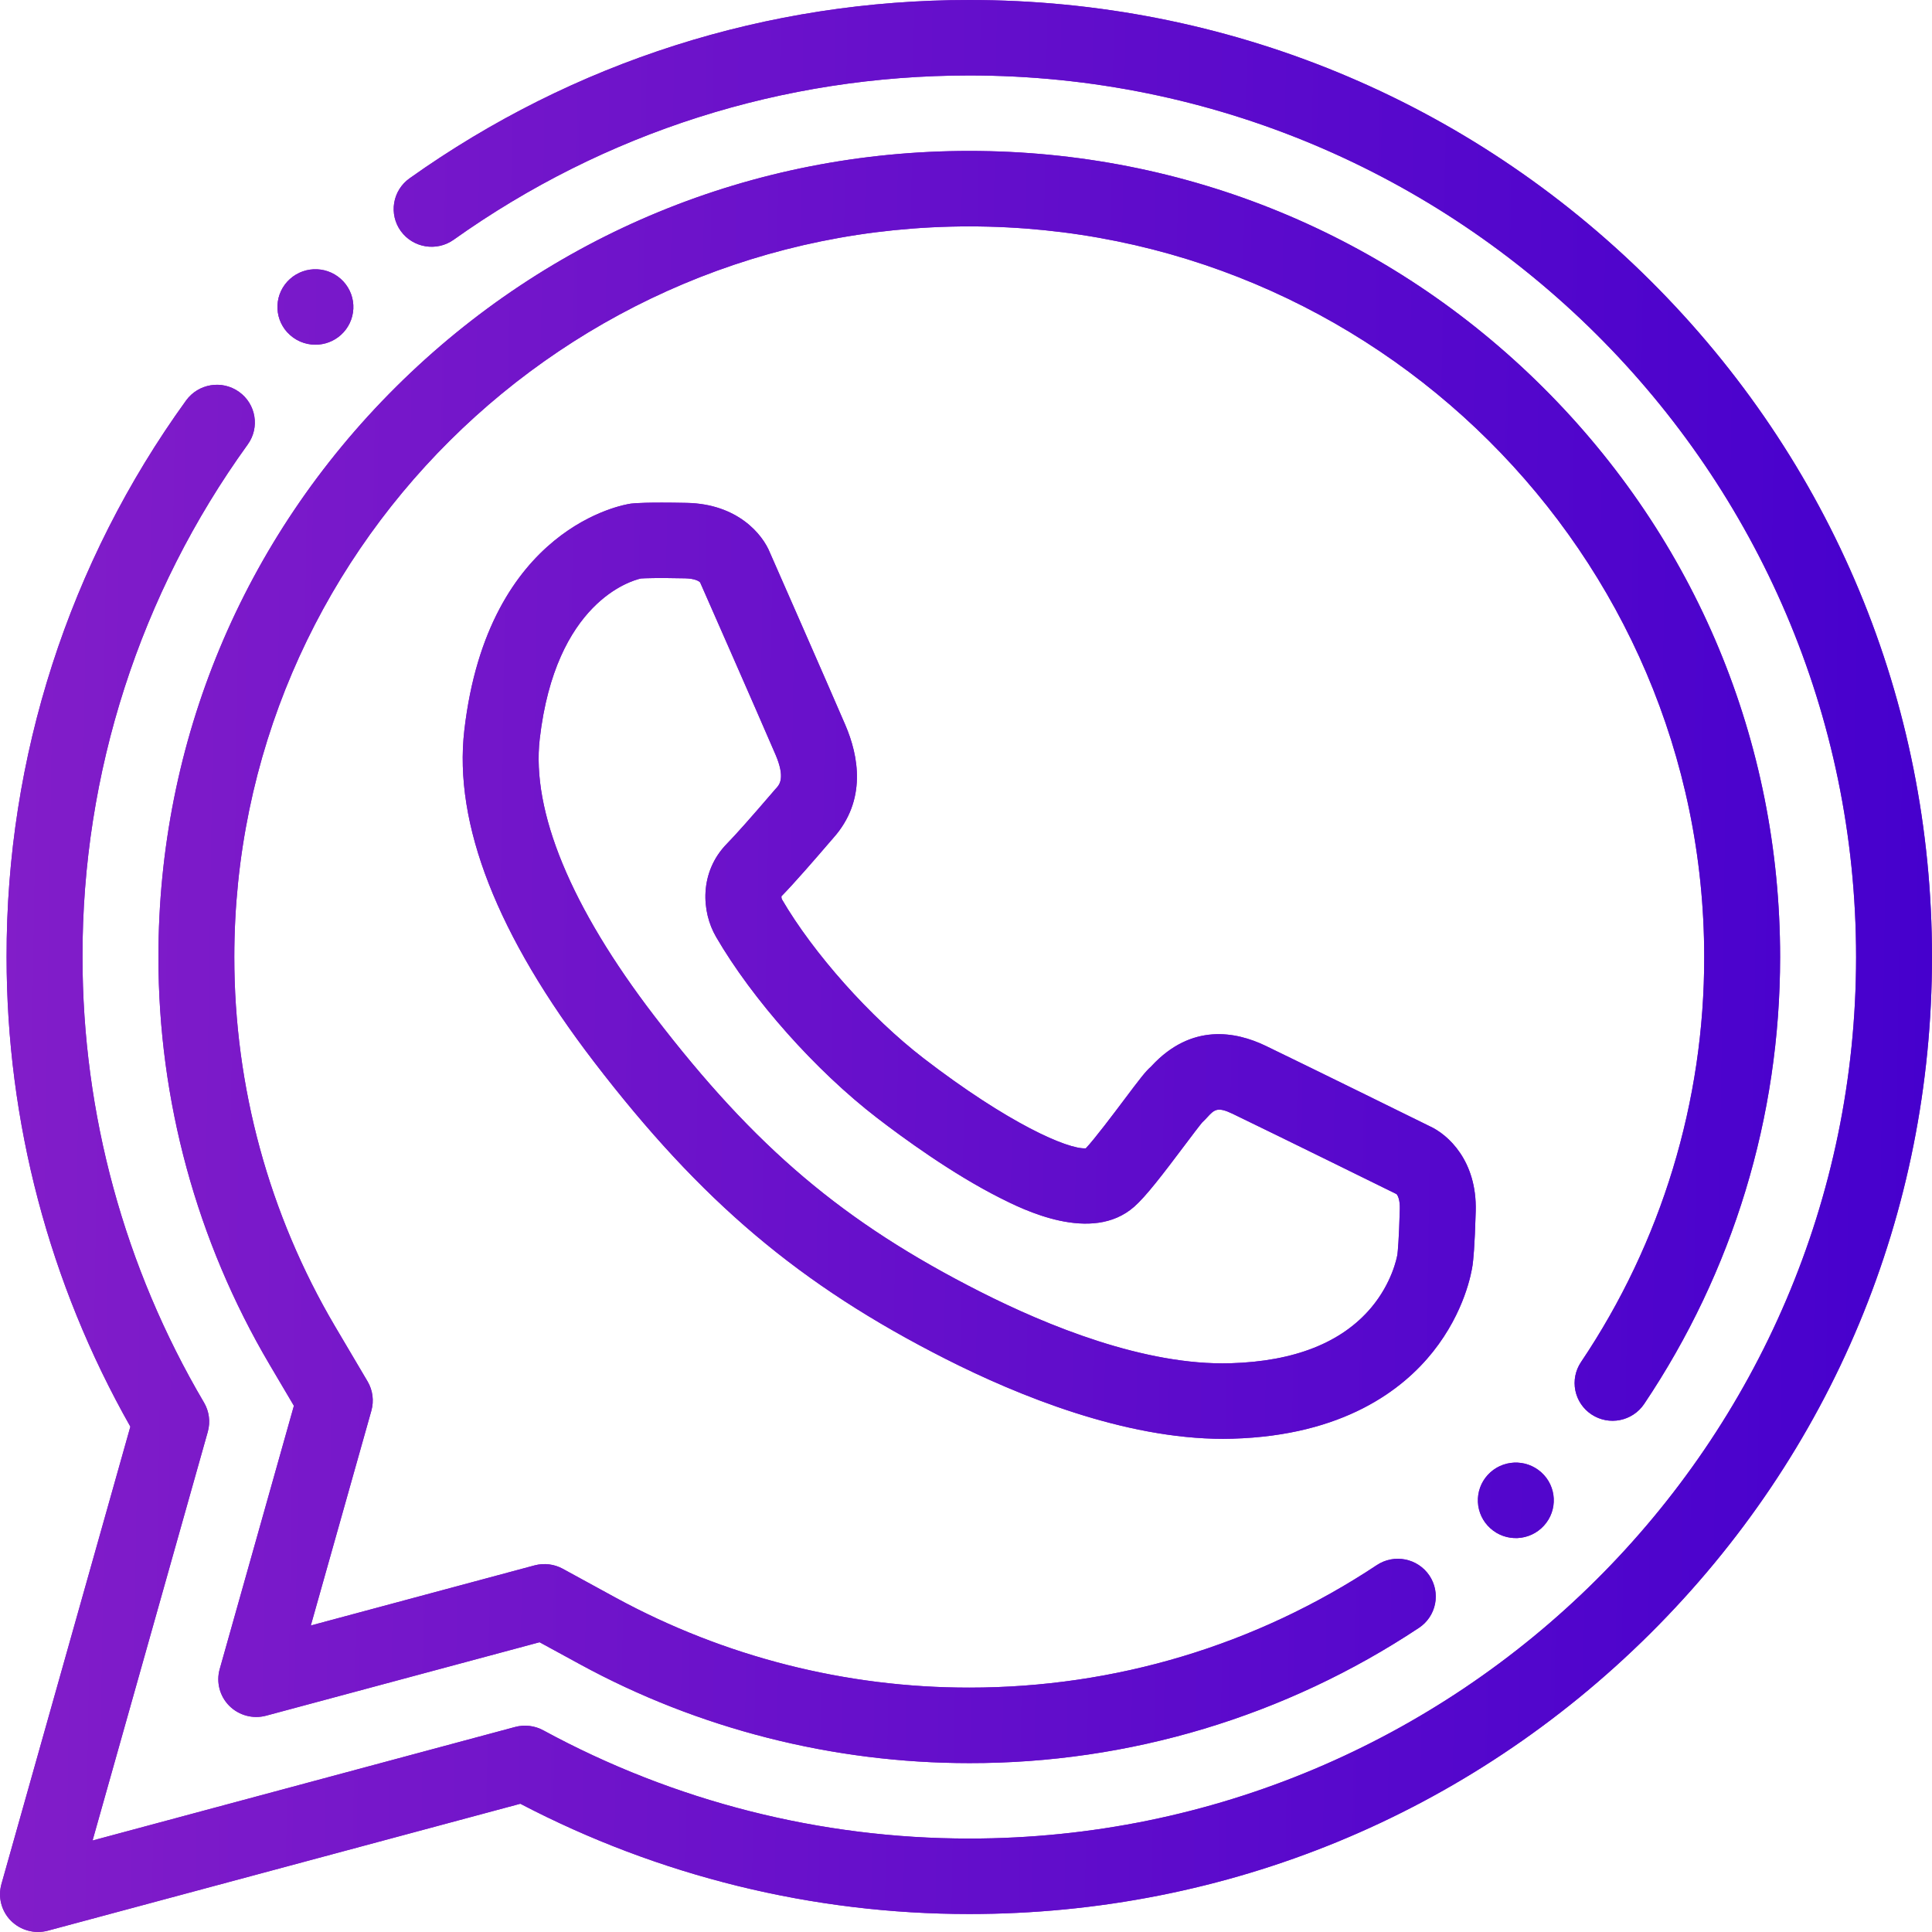
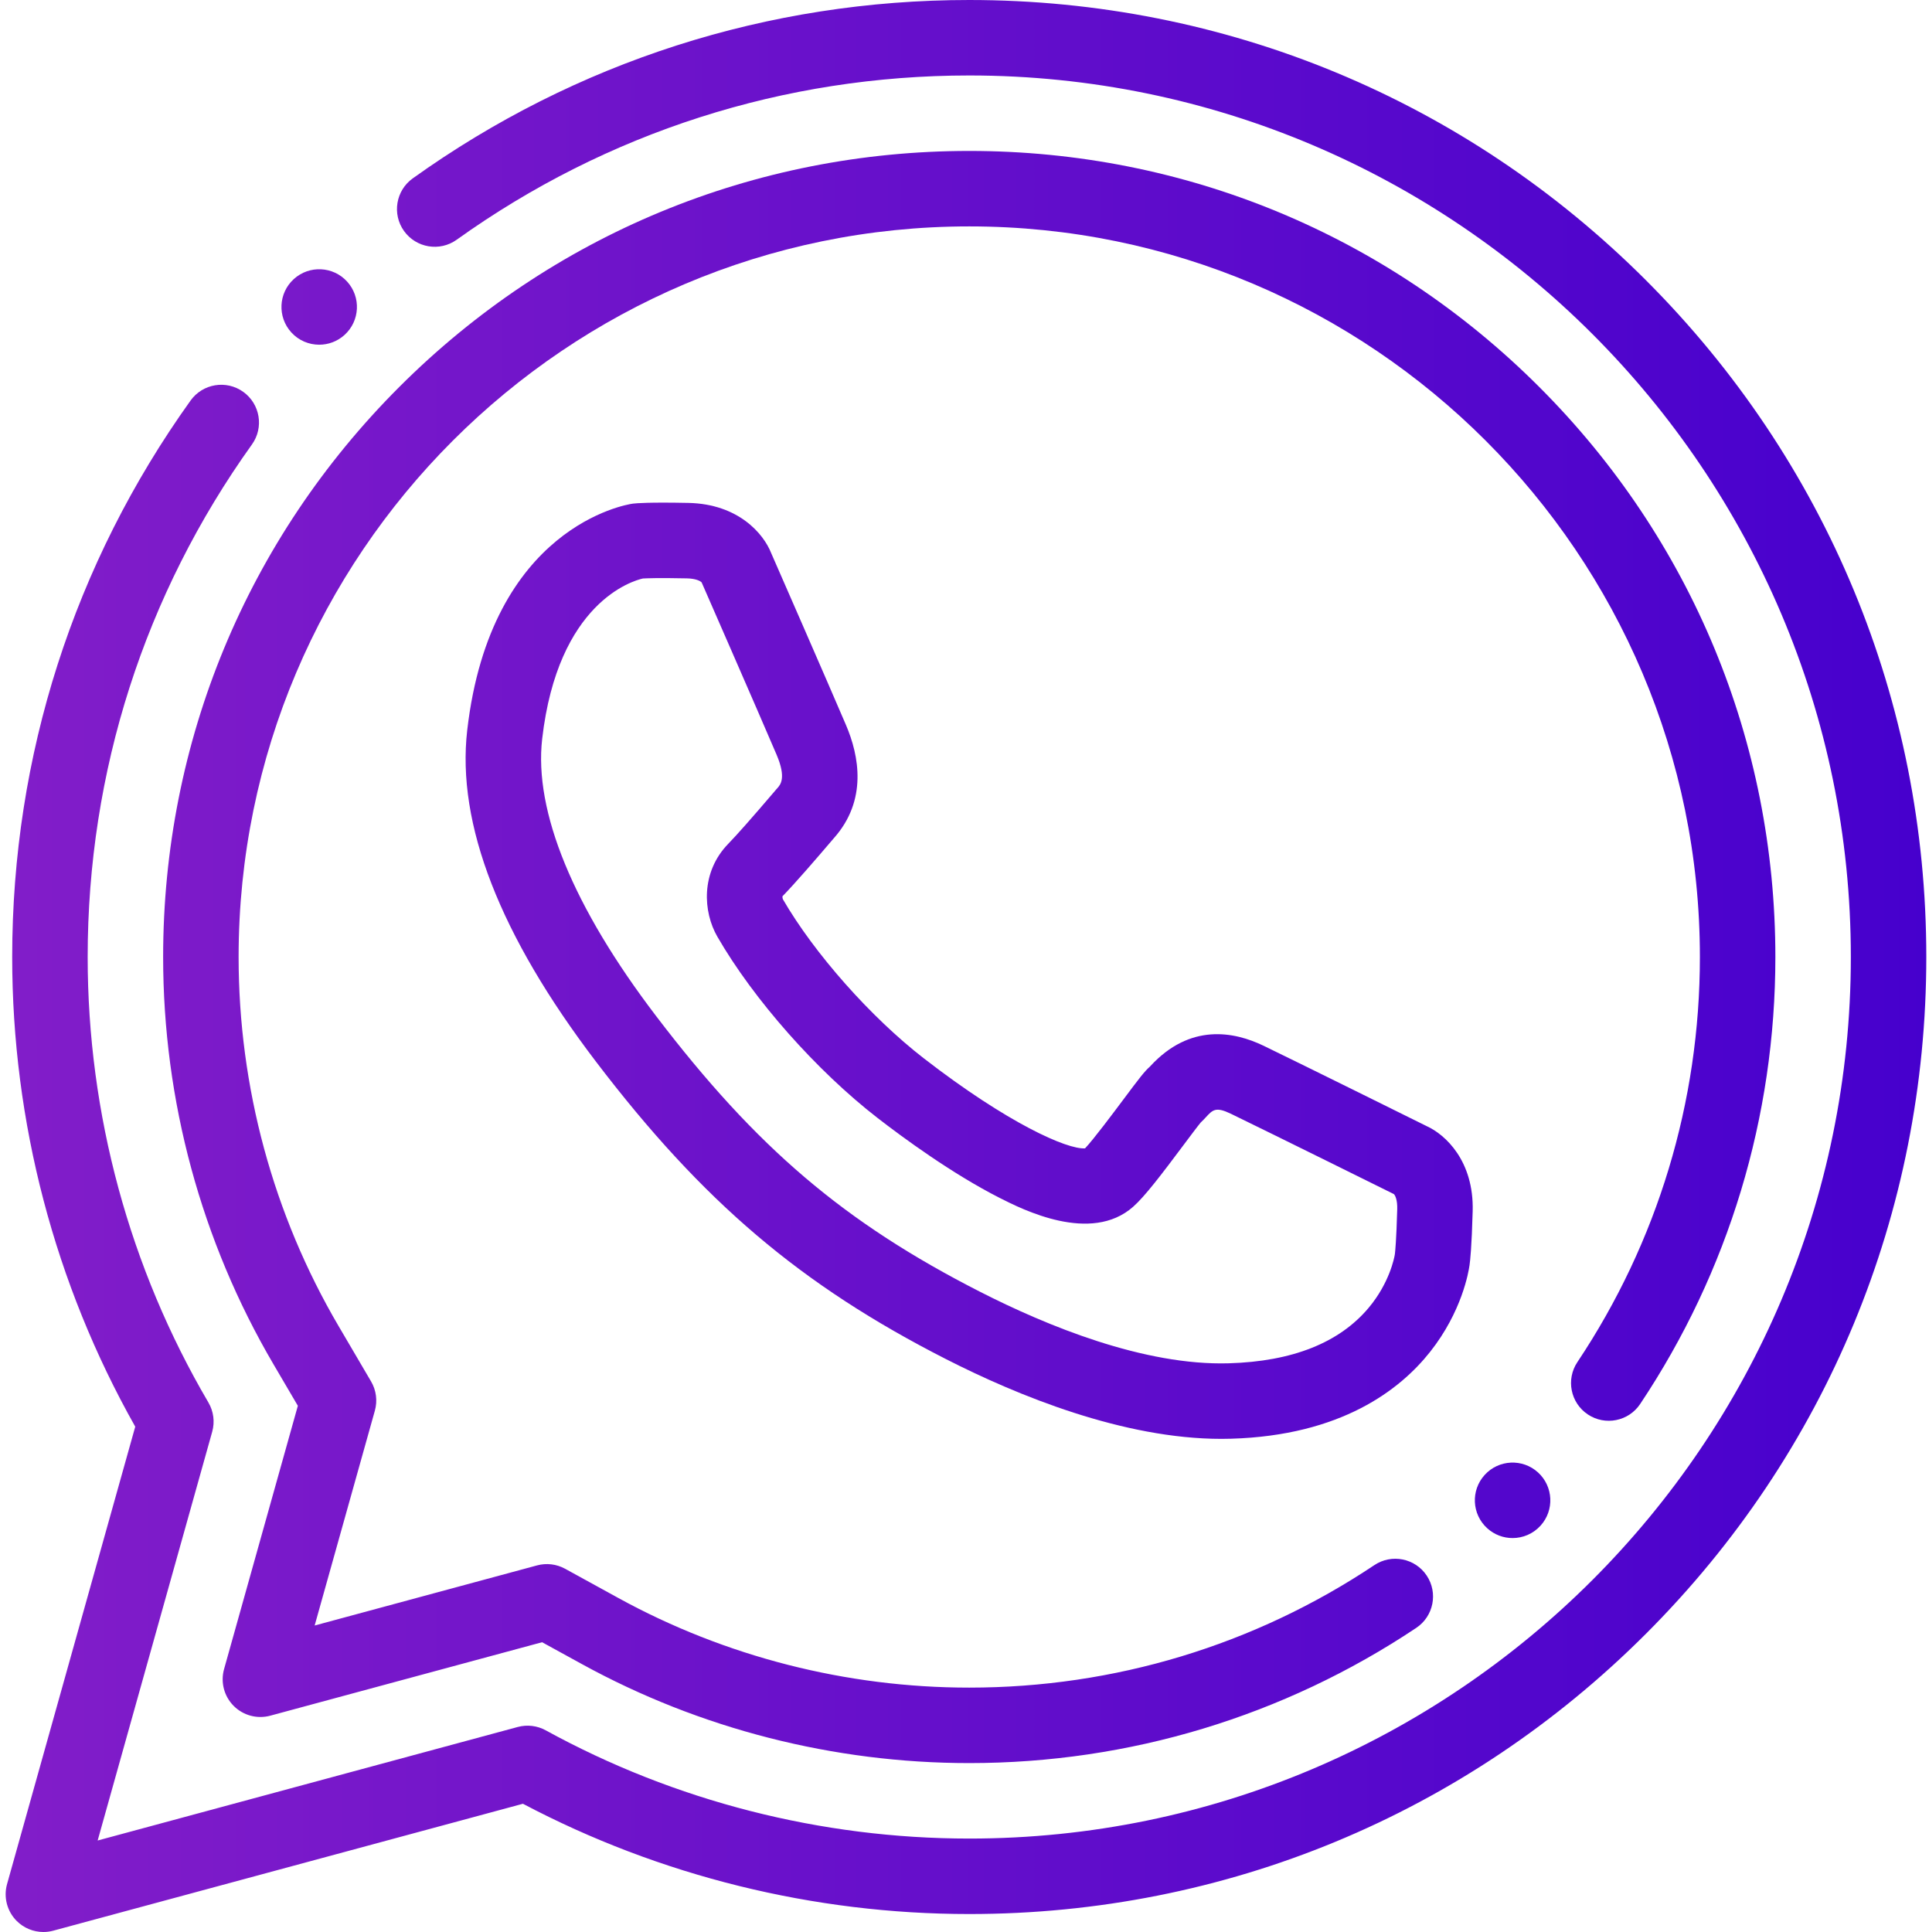
- <svg xmlns="http://www.w3.org/2000/svg" width="65" height="65" viewBox="0 0 65 65">
-   <defs>
-     <linearGradient id="wtloa" x1="0" x2="65" y1="32" y2="33" gradientUnits="userSpaceOnUse">
-       <stop offset="0" stop-color="#821dc9" />
-       <stop offset="1" stop-color="#4600cd" />
-     </linearGradient>
-   </defs>
-   <g>
-     <g>
-       <path fill="#821dc9" d="M65 32.197c0 8.601-3.37 16.687-9.487 22.768-6.117 6.081-14.25 9.43-22.902 9.43a32.589 32.589 0 0 1-15.105-3.71l-15.895 4.27a1.288 1.288 0 0 1-1.24-.331 1.265 1.265 0 0 1-.323-1.236l4.338-15.39a32.034 32.034 0 0 1-4.164-15.8 31.844 31.844 0 0 1 6.037-18.722 1.282 1.282 0 0 1 1.782-.293c.573.408.705 1.2.294 1.77a29.334 29.334 0 0 0-5.559 17.245 29.5 29.5 0 0 0 4.086 14.987c.176.297.222.653.129.985L3.114 61.922l14.217-3.82c.318-.085.658-.045.948.113a29.996 29.996 0 0 0 14.332 3.641c16.45 0 29.835-13.305 29.835-29.658 0-16.354-13.384-29.659-29.835-29.659-6.268 0-12.266 1.911-17.347 5.526a1.282 1.282 0 0 1-1.781-.293 1.265 1.265 0 0 1 .295-1.771C19.294 2.075 25.807 0 32.61 0c8.651 0 16.785 3.35 22.903 9.43C61.63 15.512 65 23.597 65 32.197zM53.19 45.827a24.363 24.363 0 0 0 4.146-13.63c0-13.553-11.092-24.58-24.726-24.58-13.634 0-24.727 11.027-24.727 24.58a24.44 24.44 0 0 0 3.384 12.418l1.1 1.862c.175.297.22.652.127.985l-2.037 7.226 7.527-2.022c.318-.085.658-.045.948.113l1.803.985a24.853 24.853 0 0 0 11.875 3.014c4.906 0 9.646-1.425 13.71-4.121a1.281 1.281 0 0 1 1.77.35 1.264 1.264 0 0 1-.353 1.761 27.267 27.267 0 0 1-15.127 4.55c-4.583 0-9.114-1.151-13.104-3.329l-1.353-.738-9.199 2.471a1.284 1.284 0 0 1-1.24-.332 1.264 1.264 0 0 1-.322-1.236l2.496-8.858-.824-1.396A26.967 26.967 0 0 1 5.33 32.198c0-7.245 2.838-14.056 7.99-19.178C18.472 7.9 25.323 5.078 32.61 5.078s14.139 2.82 19.29 7.942c5.153 5.122 7.99 11.933 7.99 19.177 0 5.38-1.582 10.58-4.575 15.039a1.282 1.282 0 0 1-1.771.351 1.265 1.265 0 0 1-.354-1.76zM26.29 30.155a.246.246 0 0 0 .014.097c1.06 1.821 2.976 3.972 4.77 5.354 2.848 2.191 4.856 3.07 5.457 3.028.284-.297.953-1.186 1.288-1.632.544-.724.724-.959.905-1.116l.02-.022c1.339-1.444 2.827-1.165 3.84-.677 1.498.723 5.155 2.525 5.51 2.7.627.282 1.6 1.17 1.555 2.86-.033 1.207-.085 1.67-.106 1.817-.033.231-.258 1.563-1.334 2.916-1.014 1.274-3.007 2.815-6.738 2.923a9.635 9.635 0 0 1-.322.005c-3.322 0-6.89-1.45-9.333-2.688-4.906-2.486-8.223-5.29-11.832-9.997-3.26-4.253-4.727-8.006-4.362-11.156.794-6.853 5.394-7.593 5.59-7.621a.91.91 0 0 1 .03-.004c.102-.013.538-.05 1.864-.023 1.7.035 2.546 1.044 2.8 1.68.162.37 1.878 4.267 2.534 5.792.444 1.033.733 2.532-.41 3.808l-.085.098c-.5.583-1.215 1.408-1.655 1.858zm-2.203 1.357c-.483-.83-.572-2.164.37-3.127.287-.292.806-.876 1.544-1.736l.074-.086.047-.052c.099-.11.305-.34-.03-1.122-.673-1.563-2.473-5.651-2.537-5.795-.045-.05-.195-.13-.502-.137-.963-.02-1.368-.003-1.488.005-.34.076-2.873.798-3.406 5.395-.283 2.441 1.05 5.667 3.856 9.326 3.399 4.434 6.37 6.948 10.96 9.275 2.258 1.145 5.549 2.492 8.422 2.407 2.149-.062 3.742-.691 4.735-1.87.703-.836.864-1.687.879-1.773.003-.029 0-.013.006-.04.008-.07.05-.451.078-1.504.009-.305-.065-.458-.112-.505-.138-.067-3.976-1.96-5.515-2.702-.512-.247-.617-.134-.847.114a2.66 2.66 0 0 1-.172.175c-.103.122-.369.475-.585.762-.749.997-1.31 1.729-1.705 2.077-1.431 1.259-3.753.088-4.515-.297-1.614-.813-3.282-2.034-4.133-2.689-2.067-1.59-4.196-3.985-5.424-6.1zM9.666 11.182a1.264 1.264 0 0 1 .086-1.793 1.283 1.283 0 0 1 1.805.085 1.264 1.264 0 0 1-.086 1.793c-.245.221-.553.33-.86.33-.347 0-.692-.14-.944-.415zm42.191 38.355c.522.471.561 1.274.086 1.793a1.278 1.278 0 0 1-1.804.086 1.264 1.264 0 0 1-.086-1.793 1.282 1.282 0 0 1 1.804-.086z" />
-       <path fill="url(#wtloa)" d="M65 32.197c0 8.601-3.37 16.687-9.487 22.768-6.117 6.081-14.25 9.43-22.902 9.43a32.589 32.589 0 0 1-15.105-3.71l-15.895 4.27a1.288 1.288 0 0 1-1.24-.331 1.265 1.265 0 0 1-.323-1.236l4.338-15.39a32.034 32.034 0 0 1-4.164-15.8 31.844 31.844 0 0 1 6.037-18.722 1.282 1.282 0 0 1 1.782-.293c.573.408.705 1.2.294 1.77a29.334 29.334 0 0 0-5.559 17.245 29.5 29.5 0 0 0 4.086 14.987c.176.297.222.653.129.985L3.114 61.922l14.217-3.82c.318-.085.658-.045.948.113a29.996 29.996 0 0 0 14.332 3.641c16.45 0 29.835-13.305 29.835-29.658 0-16.354-13.384-29.659-29.835-29.659-6.268 0-12.266 1.911-17.347 5.526a1.282 1.282 0 0 1-1.781-.293 1.265 1.265 0 0 1 .295-1.771C19.294 2.075 25.807 0 32.61 0c8.651 0 16.785 3.35 22.903 9.43C61.63 15.512 65 23.597 65 32.197zM53.19 45.827a24.363 24.363 0 0 0 4.146-13.63c0-13.553-11.092-24.58-24.726-24.58-13.634 0-24.727 11.027-24.727 24.58a24.44 24.44 0 0 0 3.384 12.418l1.1 1.862c.175.297.22.652.127.985l-2.037 7.226 7.527-2.022c.318-.085.658-.045.948.113l1.803.985a24.853 24.853 0 0 0 11.875 3.014c4.906 0 9.646-1.425 13.71-4.121a1.281 1.281 0 0 1 1.77.35 1.264 1.264 0 0 1-.353 1.761 27.267 27.267 0 0 1-15.127 4.55c-4.583 0-9.114-1.151-13.104-3.329l-1.353-.738-9.199 2.471a1.284 1.284 0 0 1-1.24-.332 1.264 1.264 0 0 1-.322-1.236l2.496-8.858-.824-1.396A26.967 26.967 0 0 1 5.33 32.198c0-7.245 2.838-14.056 7.99-19.178C18.472 7.9 25.323 5.078 32.61 5.078s14.139 2.82 19.29 7.942c5.153 5.122 7.99 11.933 7.99 19.177 0 5.38-1.582 10.58-4.575 15.039a1.282 1.282 0 0 1-1.771.351 1.265 1.265 0 0 1-.354-1.76zM26.29 30.155a.246.246 0 0 0 .014.097c1.06 1.821 2.976 3.972 4.77 5.354 2.848 2.191 4.856 3.07 5.457 3.028.284-.297.953-1.186 1.288-1.632.544-.724.724-.959.905-1.116l.02-.022c1.339-1.444 2.827-1.165 3.84-.677 1.498.723 5.155 2.525 5.51 2.7.627.282 1.6 1.17 1.555 2.86-.033 1.207-.085 1.67-.106 1.817-.033.231-.258 1.563-1.334 2.916-1.014 1.274-3.007 2.815-6.738 2.923a9.635 9.635 0 0 1-.322.005c-3.322 0-6.89-1.45-9.333-2.688-4.906-2.486-8.223-5.29-11.832-9.997-3.26-4.253-4.727-8.006-4.362-11.156.794-6.853 5.394-7.593 5.59-7.621a.91.91 0 0 1 .03-.004c.102-.013.538-.05 1.864-.023 1.7.035 2.546 1.044 2.8 1.68.162.37 1.878 4.267 2.534 5.792.444 1.033.733 2.532-.41 3.808l-.085.098c-.5.583-1.215 1.408-1.655 1.858zm-2.203 1.357c-.483-.83-.572-2.164.37-3.127.287-.292.806-.876 1.544-1.736l.074-.086.047-.052c.099-.11.305-.34-.03-1.122-.673-1.563-2.473-5.651-2.537-5.795-.045-.05-.195-.13-.502-.137-.963-.02-1.368-.003-1.488.005-.34.076-2.873.798-3.406 5.395-.283 2.441 1.05 5.667 3.856 9.326 3.399 4.434 6.37 6.948 10.96 9.275 2.258 1.145 5.549 2.492 8.422 2.407 2.149-.062 3.742-.691 4.735-1.87.703-.836.864-1.687.879-1.773.003-.029 0-.013.006-.04.008-.07.05-.451.078-1.504.009-.305-.065-.458-.112-.505-.138-.067-3.976-1.96-5.515-2.702-.512-.247-.617-.134-.847.114a2.66 2.66 0 0 1-.172.175c-.103.122-.369.475-.585.762-.749.997-1.31 1.729-1.705 2.077-1.431 1.259-3.753.088-4.515-.297-1.614-.813-3.282-2.034-4.133-2.689-2.067-1.59-4.196-3.985-5.424-6.1zM9.666 11.182a1.264 1.264 0 0 1 .086-1.793 1.283 1.283 0 0 1 1.805.085 1.264 1.264 0 0 1-.086 1.793c-.245.221-.553.33-.86.33-.347 0-.692-.14-.944-.415zm42.191 38.355c.522.471.561 1.274.086 1.793a1.278 1.278 0 0 1-1.804.086 1.264 1.264 0 0 1-.086-1.793 1.282 1.282 0 0 1 1.804-.086z" />
-     </g>
+ <svg xmlns="http://www.w3.org/2000/svg" viewBox="-1 0 511 512">
+   <linearGradient id="gradient" gradientUnits="userSpaceOnUse">
+     <stop offset="0%" stop-color="#821DC9" />
+     <stop offset="100%" stop-color="#4600CD" />
+   </linearGradient>
+   <g fill="url(#gradient)">
+     <path d="m435.188 74.281c-47.902-47.898-111.594-74.281-179.336-74.281-53.281 0-104.277 16.344-147.473 47.27-4.492 3.215-5.527 9.461-2.312 13.953 3.219 4.492 9.465 5.523 13.953 2.309 39.781-28.477 86.75-43.531 135.832-43.531 128.816 0 233.617 104.801 233.617 233.621 0 128.816-104.801 233.617-233.617 233.617-39.242 0-78.051-9.918-112.23-28.684-2.27-1.242-4.93-1.559-7.422-.887l-111.32 30.086 30.352-108.32c.734-2.617.371-5.418-1.004-7.758-20.934-35.672-31.996-76.492-31.996-118.055 0-49.086 15.055-96.055 43.531-135.832 3.215-4.488 2.18-10.734-2.309-13.949-4.492-3.215-10.738-2.184-13.953 2.309-30.926 43.191-47.27 94.188-47.27 147.473 0 43.684 11.262 86.617 32.609 124.461l-33.969 121.219c-.973 3.465-.004 7.184 2.523 9.738 1.906 1.918 4.473 2.961 7.105 2.961.871 0 1.746-.113 2.609-.348l124.465-33.637c36.238 19.129 77.043 29.223 118.273 29.223 67.746 0 131.438-26.379 179.336-74.285 47.902-47.898 74.285-111.59 74.285-179.336 0-67.742-26.379-131.43-74.281-179.336zm0 0" />
+     <path d="m419.77 374.84c4.594 3.066 10.805 1.828 13.871-2.766 23.438-35.117 35.828-76.078 35.828-118.457 0-57.062-22.219-110.711-62.562-151.055s-93.988-62.562-151.055-62.562c-57.066 0-110.715 22.219-151.059 62.562s-62.562 93.992-62.562 151.059c0 38.008 10.113 75.328 29.246 107.93l6.453 11-19.551 69.773c-.973 3.461-.008 7.18 2.523 9.734 2.531 2.555 6.242 3.555 9.715 2.617l72.031-19.469 10.594 5.816c31.242 17.152 66.723 26.215 102.605 26.215 42.383 0 83.344-12.391 118.457-35.832 4.594-3.062 5.832-9.273 2.766-13.867-3.066-4.594-9.273-5.832-13.867-2.766-31.816 21.238-68.938 32.465-107.355 32.465-32.527 0-64.68-8.211-92.98-23.746l-14.125-7.758c-2.266-1.242-4.926-1.559-7.422-.887l-58.938 15.93 15.953-56.926c.73-2.617.371-5.418-1.004-7.758l-8.609-14.668c-17.332-29.535-26.492-63.355-26.492-97.809 0-106.762 86.859-193.617 193.621-193.617 106.762 0 193.617 86.855 193.617 193.621 0 38.41-11.227 75.531-32.465 107.352-3.066 4.594-1.828 10.801 2.766 13.867zm0 0" />
+     <path d="m219.305 222.902.66-.77c8.957-10.055 6.695-21.863 3.219-29.996-5.137-12.012-18.574-42.715-19.848-45.621-1.984-5.016-8.605-12.961-21.922-13.238-10.383-.211-13.797.082-14.594.18-.082.008-.164.02-.242.031-1.531.223-37.547 6.051-43.766 60.031-2.859 24.816 8.633 54.379 34.156 87.875 28.258 37.082 54.234 59.164 92.648 78.75 19.129 9.754 47.07 21.172 73.082 21.172.844 0 1.688-.012 2.523-.039 29.215-.852 44.816-12.992 52.758-23.027 8.43-10.652 10.191-21.148 10.445-22.969.168-1.156.574-4.805.832-14.309.359-13.316-7.266-20.309-12.18-22.531-2.777-1.379-31.41-15.574-43.148-21.266-7.926-3.848-19.578-6.043-30.066 5.336-.055.059-.105.117-.156.168-1.418 1.238-2.82 3.086-7.082 8.789-2.625 3.512-7.863 10.52-10.09 12.859-4.703.332-20.43-6.594-42.723-23.855-14.051-10.883-29.055-27.824-37.355-42.176-.082-.203-.133-.574-.109-.762 3.441-3.539 9.043-10.043 12.957-14.633zm12.262 73.383c6.664 5.16 19.73 14.773 32.363 21.184 5.973 3.027 24.148 12.25 35.355 2.332 3.094-2.738 7.488-8.508 13.355-16.359 1.691-2.262 3.77-5.039 4.574-6 .523-.477.957-.945 1.352-1.375 1.801-1.953 2.621-2.844 6.633-.898 12.047 5.844 42.102 20.75 43.18 21.281.371.371.949 1.578.883 3.98-.223 8.289-.547 11.285-.613 11.848-.043.207-.023.082-.047.309-.117.68-1.375 7.383-6.887 13.965-7.773 9.289-20.246 14.246-37.074 14.734-22.5.668-48.27-9.945-65.941-18.957-35.953-18.336-59.215-38.137-85.828-73.059-21.969-28.828-32.41-54.234-30.195-73.465 4.172-36.207 24.016-41.895 26.676-42.496.938-.059 4.109-.191 11.648-.035 2.402.051 3.578.688 3.934 1.074.496 1.133 14.594 33.336 19.855 45.648 2.629 6.152 1.016 7.965.238 8.836-.141.156-.262.297-.367.414l-.574.676c-5.777 6.77-9.844 11.375-12.086 13.676-7.383 7.586-6.684 18.086-2.902 24.633 9.617 16.664 26.289 35.523 42.469 48.055zm0 0" />
+     <path d="m83.586 91.352c2.402 0 4.812-.859 6.727-2.602 4.086-3.715 4.391-10.039.676-14.125-3.719-4.086-10.039-4.387-14.129-.672l-.004.004c-4.086 3.715-4.383 10.035-.668 14.125 1.973 2.168 4.68 3.27 7.398 3.27zm0 0" />
+     <path d="m392.434 390.871-.004.008c-3.715 4.086-3.41 10.406.676 14.121 1.914 1.742 4.32 2.602 6.723 2.602 2.719 0 5.43-1.105 7.402-3.277 3.719-4.086 3.414-10.41-.672-14.125-4.086-3.715-10.41-3.414-14.125.672zm0 0" />
  </g>
</svg>
